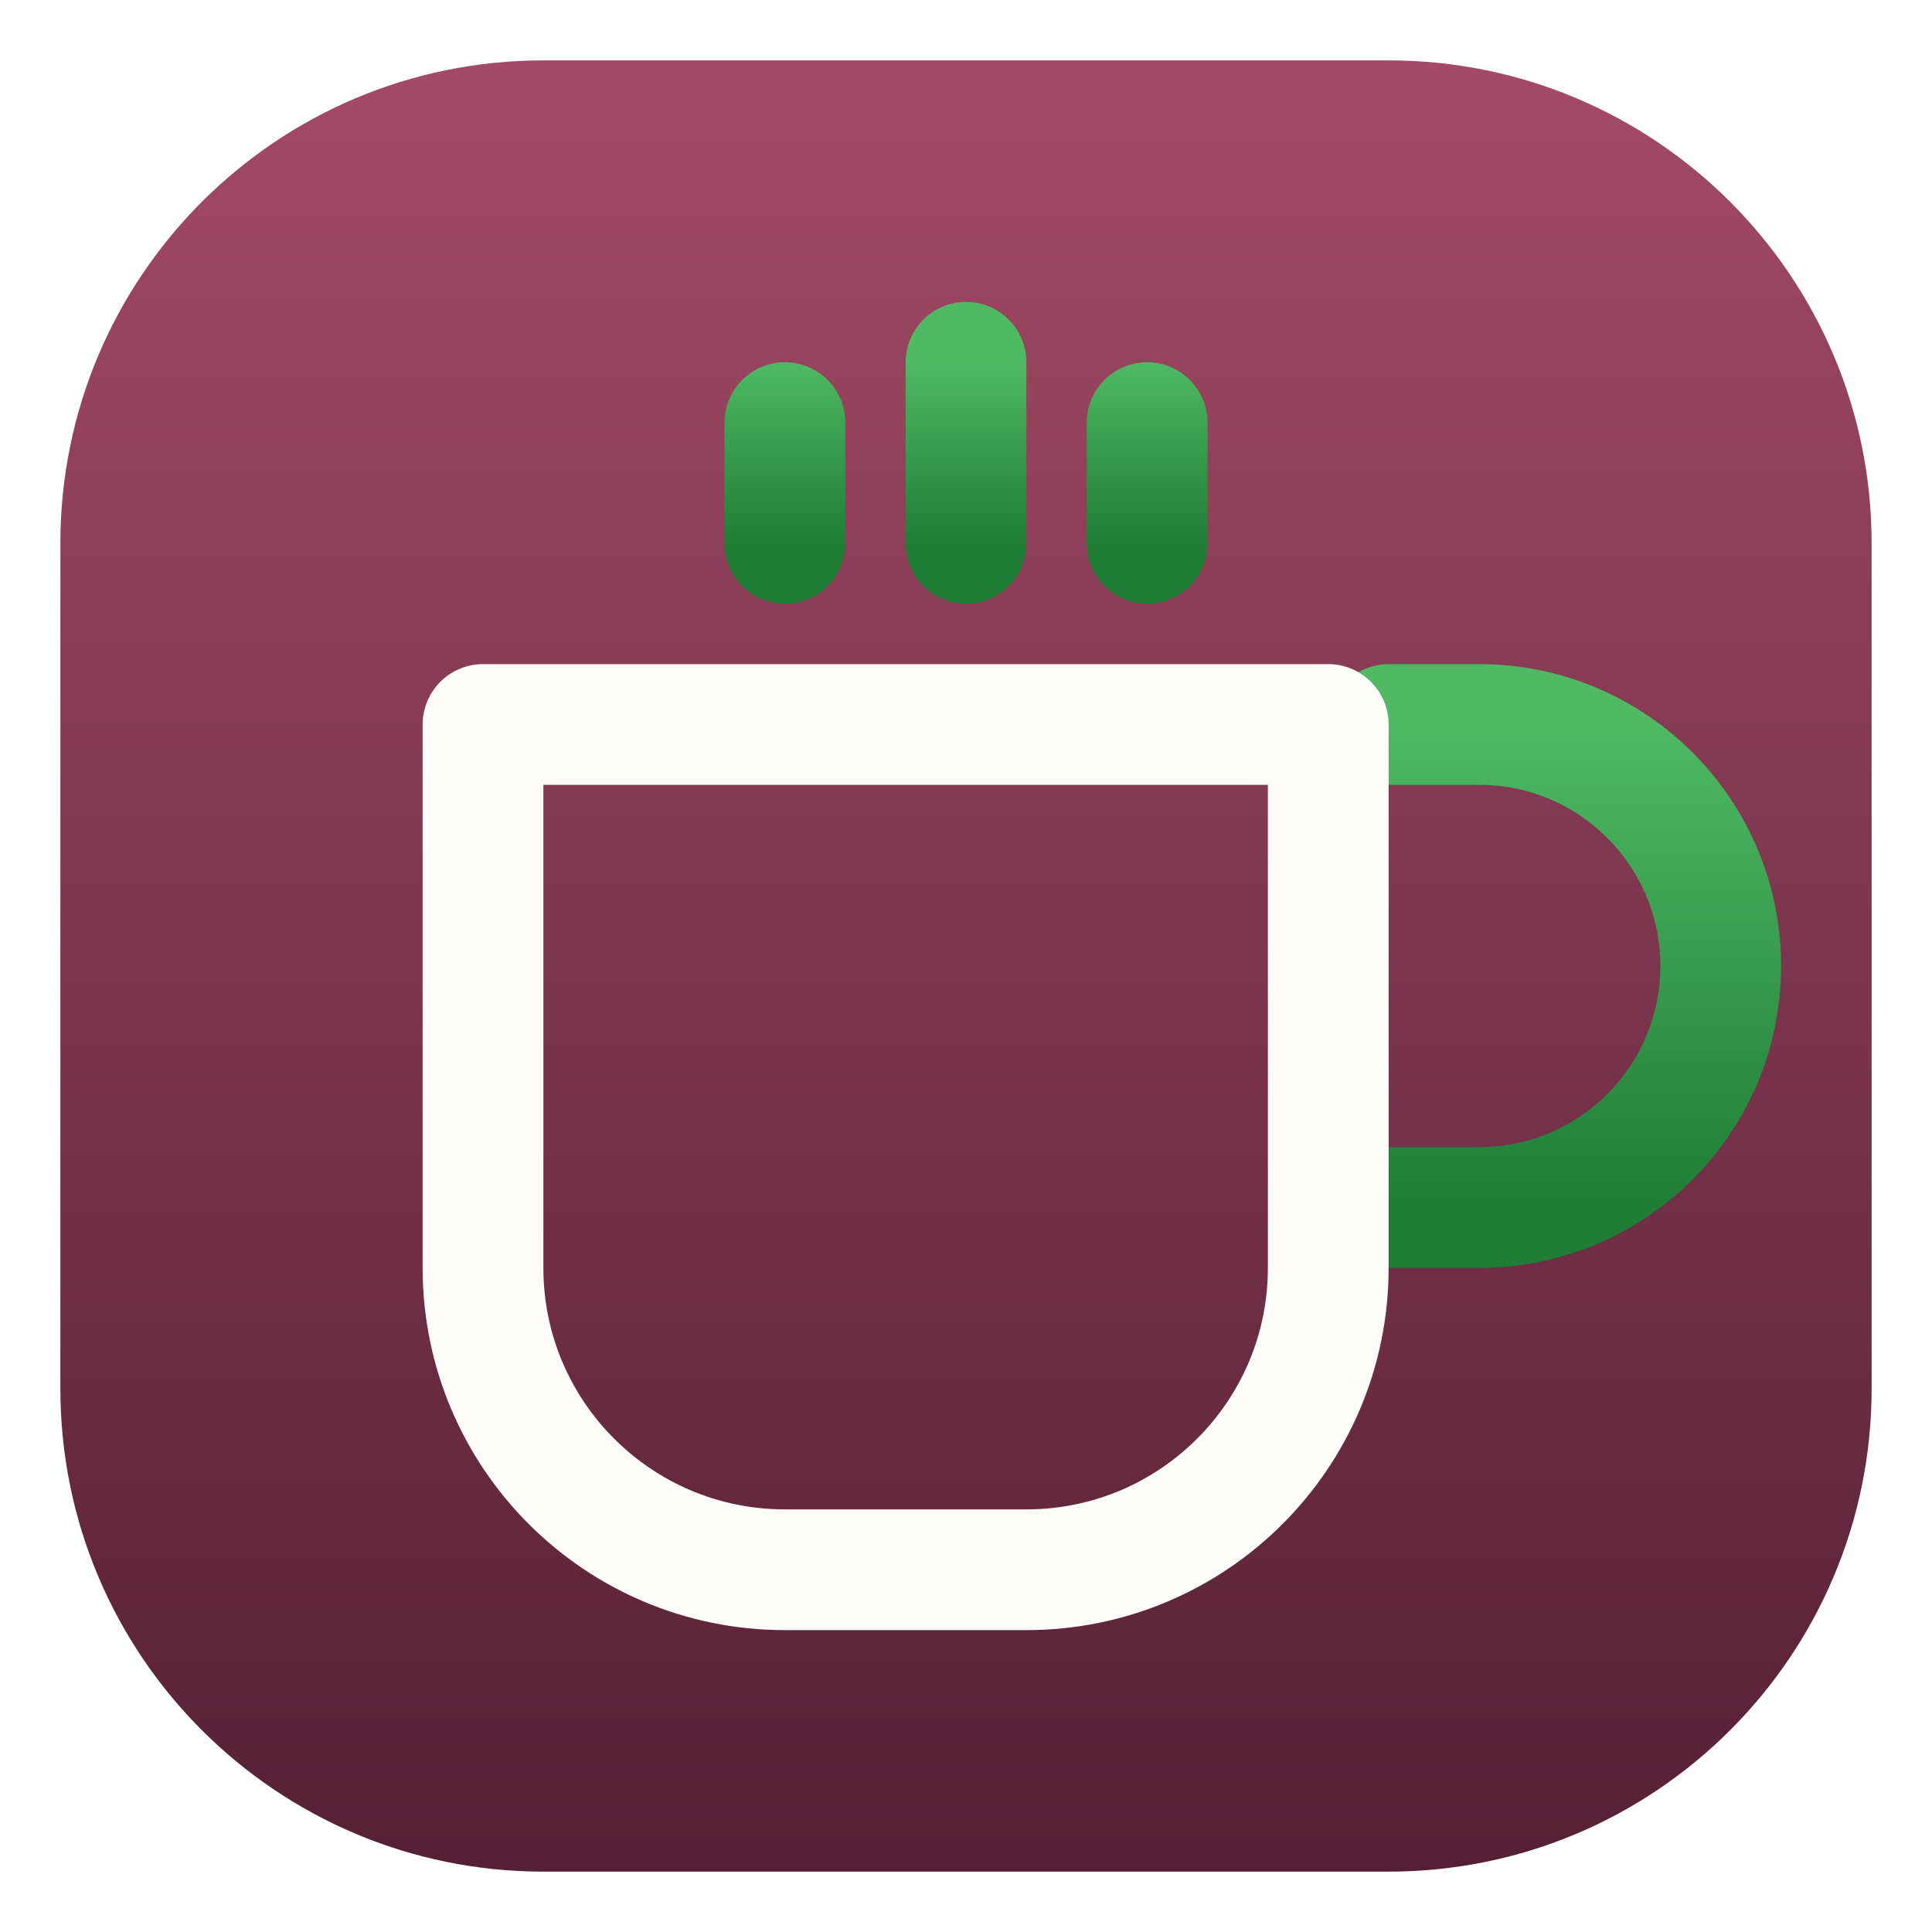
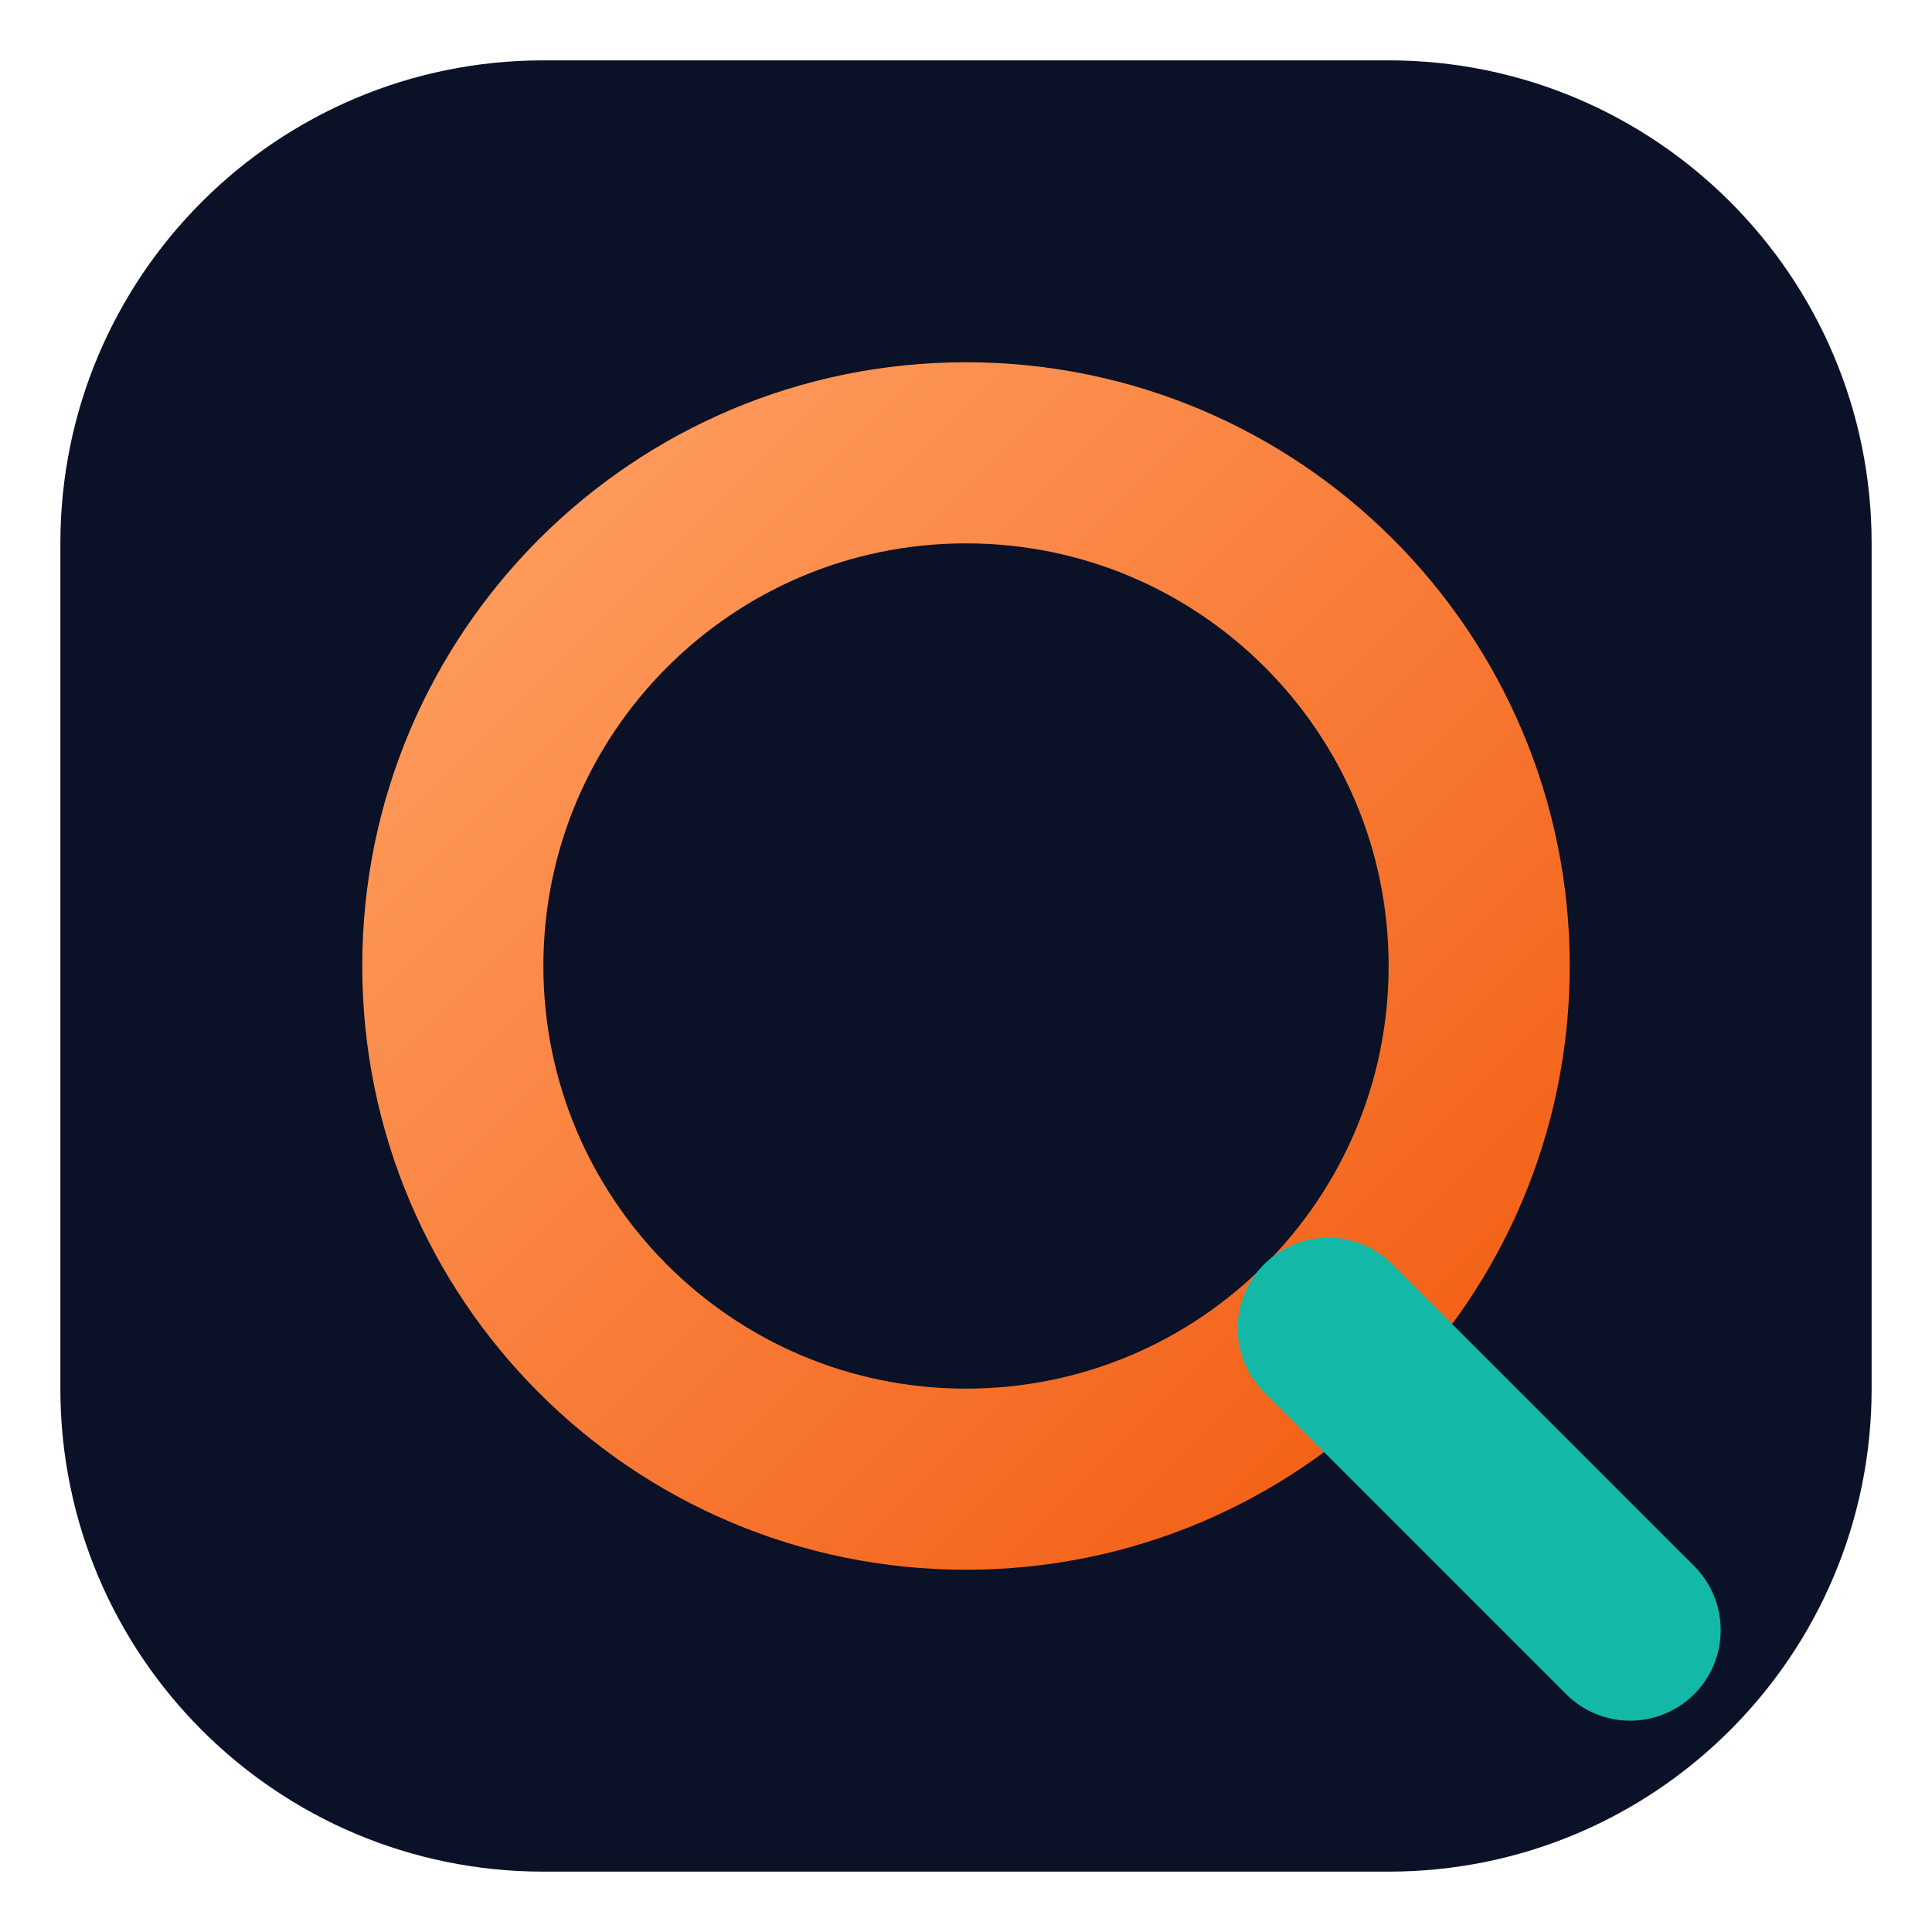
<svg xmlns="http://www.w3.org/2000/svg" viewBox="0 0 64 64" width="64" height="64">
  <defs>
-     <linearGradient id="wine" x1="0" y1="0" x2="0" y2="1">
-       <stop offset="0" stop-color="#a34a66" />
-       <stop offset="1" stop-color="#552035" />
-     </linearGradient>
-     <linearGradient id="green" x1="0" y1="0" x2="0" y2="1">
-       <stop offset="0" stop-color="#4fb964" />
-       <stop offset="1" stop-color="#1f7d36" />
+     <linearGradient id="ordrixOrange" x1="0" y1="0" x2="1" y2="1">
+       <stop offset="0" stop-color="#ff9f61" />
+       <stop offset="1" stop-color="#f25c12" />
    </linearGradient>
  </defs>
-   <rect x="2" y="2" width="60" height="60" rx="16" fill="url(#wine)" />
-   <path d="M46 24h3a8 8 0 1 1 0 16h-3" fill="none" stroke="url(#green)" stroke-width="4" stroke-linecap="round" />
-   <path d="M16 24h28v18a10 10 0 0 1-10 10h-8a10 10 0 0 1-10-10z" fill="none" stroke="#fdfcf9" stroke-width="4" stroke-linejoin="round" />
-   <path d="M26 14v4M32 12v6M38 14v4" fill="none" stroke="url(#green)" stroke-width="4" stroke-linecap="round" />
+   <rect x="2" y="2" width="60" height="60" rx="16" fill="#0b1126" />
+   <circle cx="32" cy="32" r="17" fill="none" stroke="url(#ordrixOrange)" stroke-width="6" />
+   <path d="M44 44 L54 54" fill="none" stroke="#14b8a6" stroke-width="6" stroke-linecap="round" />
</svg>
